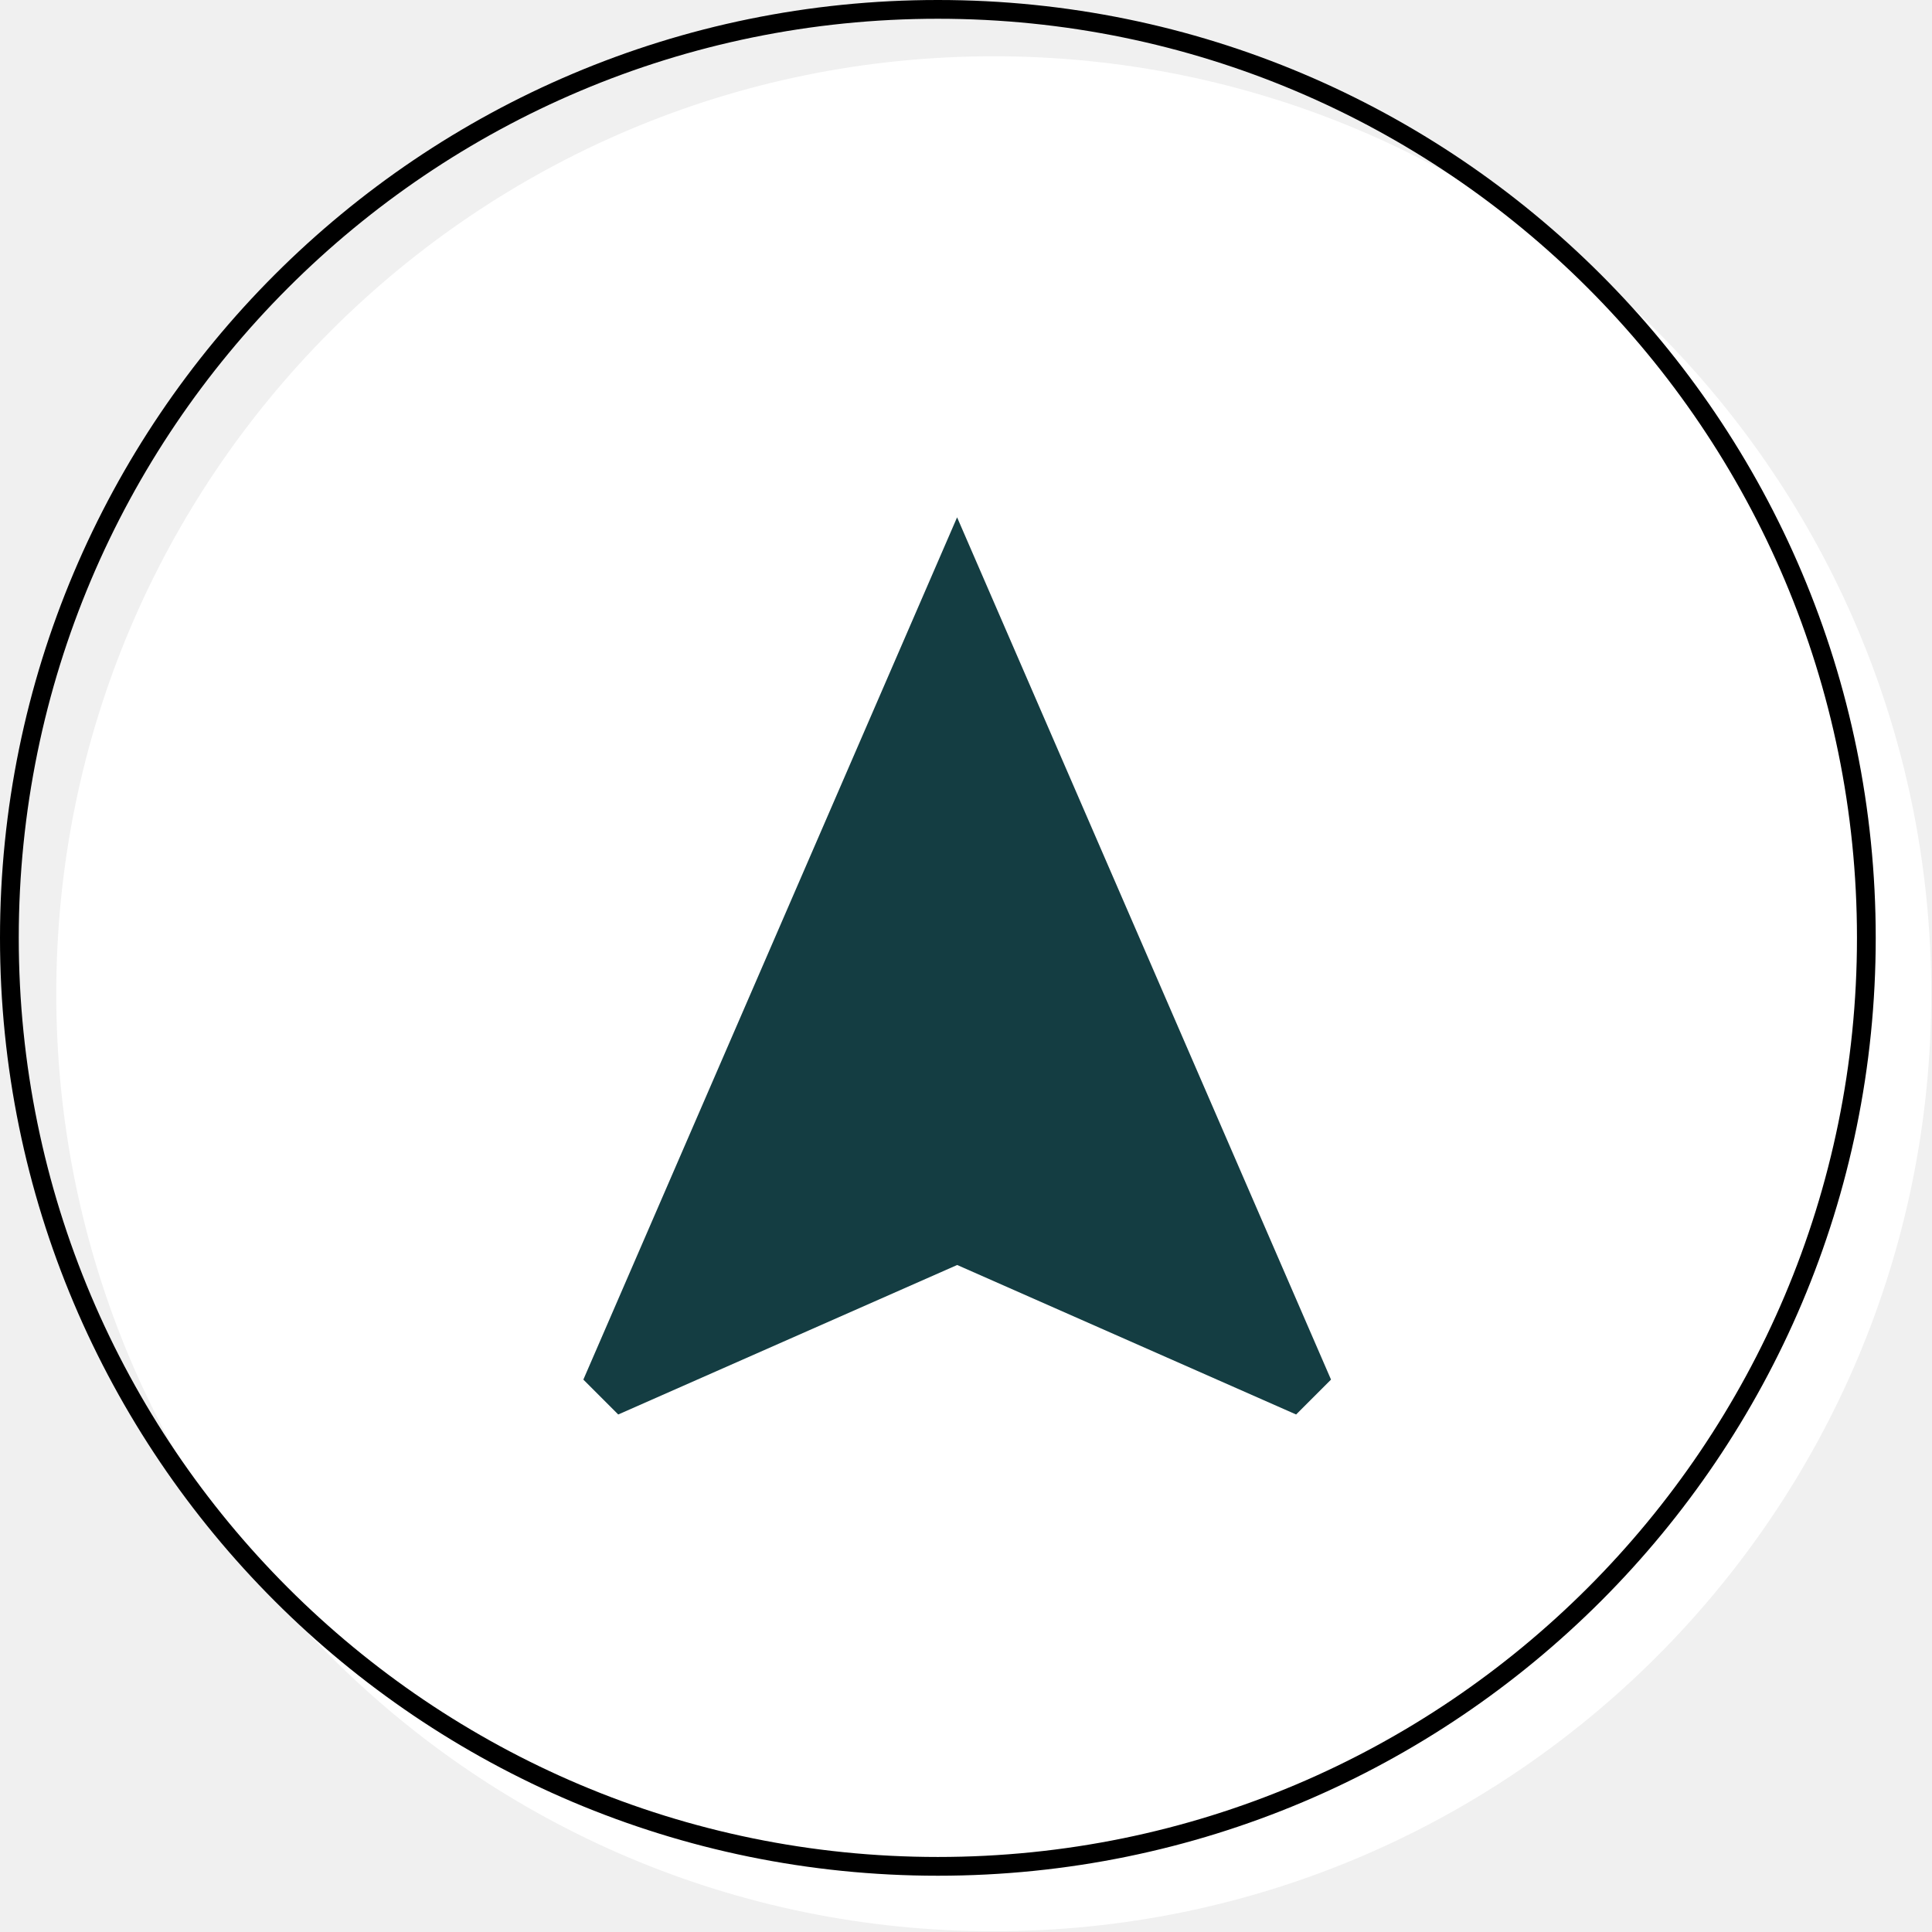
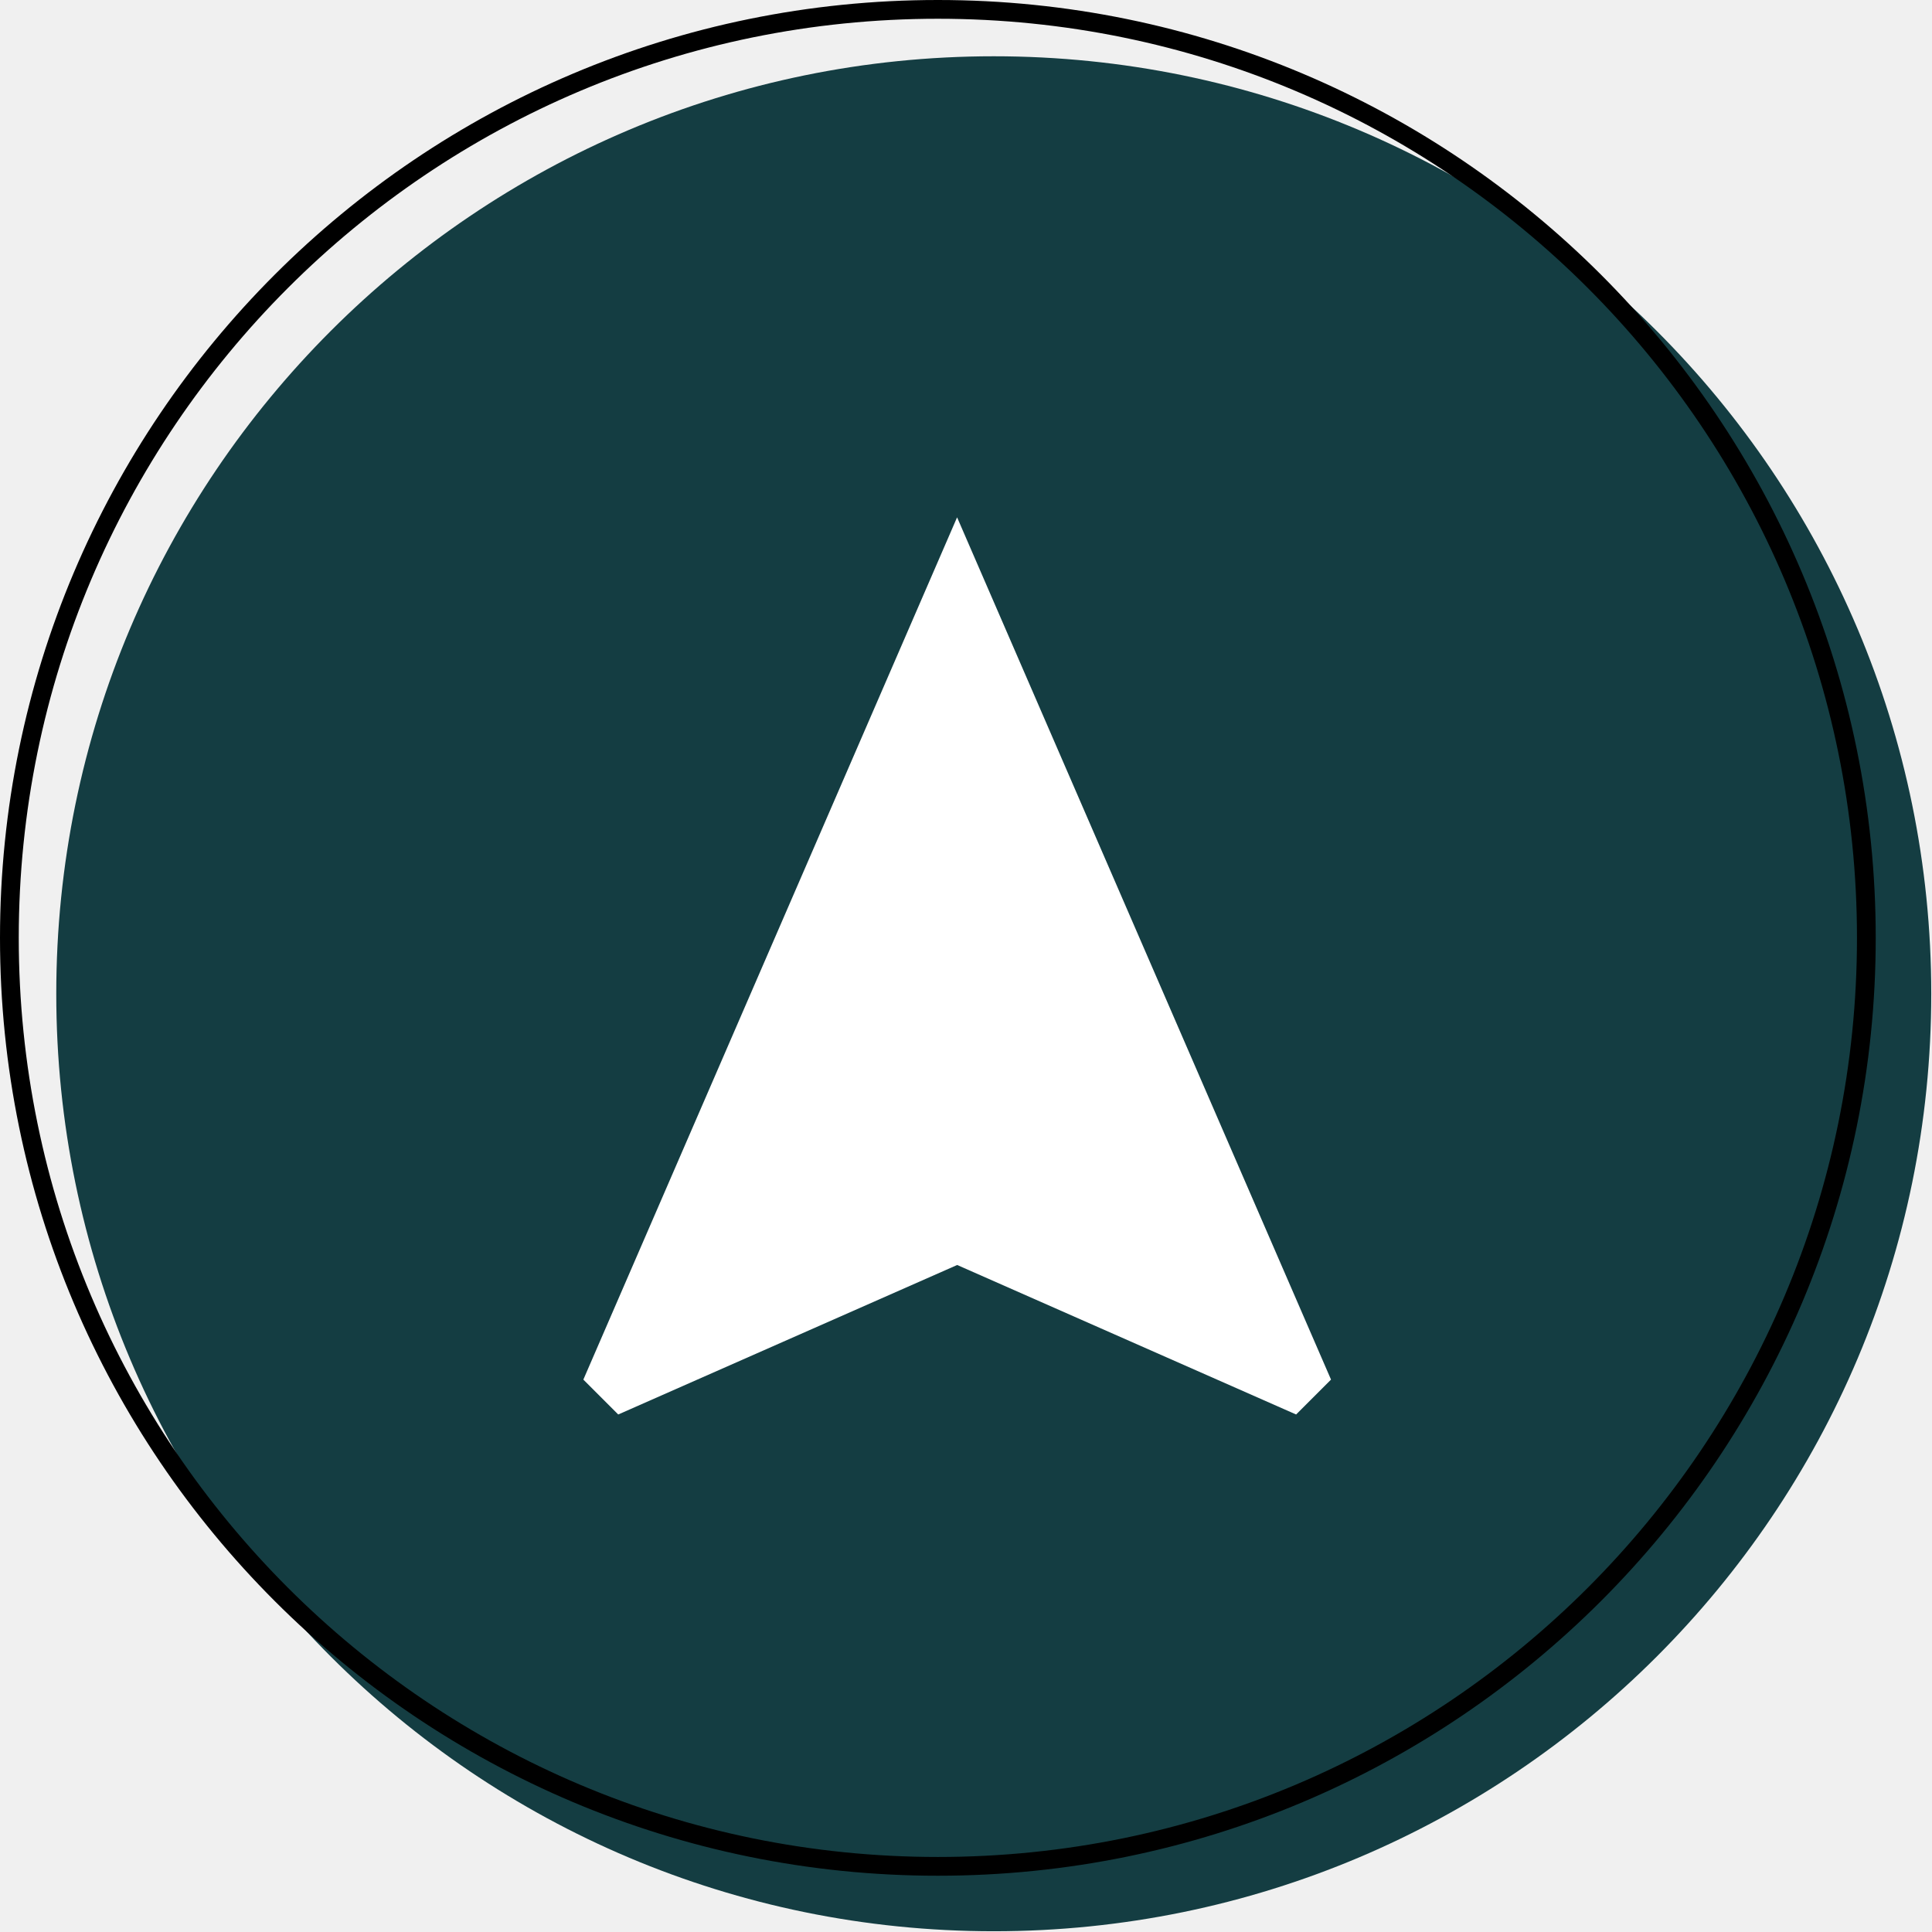
<svg xmlns="http://www.w3.org/2000/svg" width="206" height="206" viewBox="0 0 206 206" fill="none">
-   <path d="M105.96 205.92C161.166 205.92 205.92 161.166 205.92 105.96C205.92 50.754 161.166 6 105.96 6C50.754 6 6 50.754 6 105.96C6 161.166 50.754 205.92 105.96 205.92Z" fill="white" />
-   <path d="M102.05 55.16L62.2 147.1L65.92 150.82L102.06 134.88L138.2 150.82L141.92 147.1L102.05 55.16Z" fill="#143D42" />
+   <path d="M105.96 205.92C161.166 205.92 205.92 161.166 205.92 105.96C205.92 50.754 161.166 6 105.96 6C50.754 6 6 50.754 6 105.96C6 161.166 50.754 205.92 105.96 205.92Z" fill="#143D42" />
+   <path d="M102.05 55.16L62.2 147.1L65.92 150.82L102.06 134.88L138.2 150.82L141.92 147.1L102.05 55.16Z" fill="#fff" />
  <circle cx="100" cy="100" r="99" stroke="black" stroke-width="2" />
</svg>
